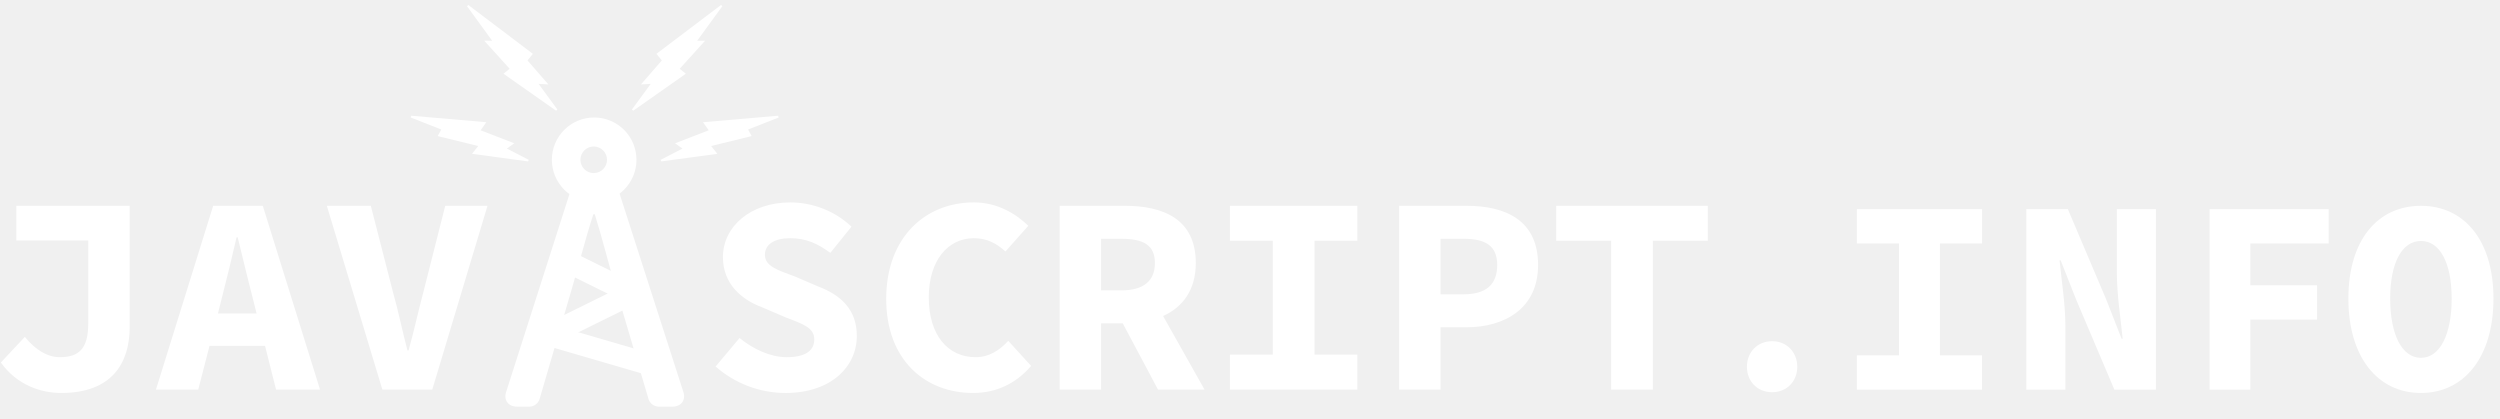
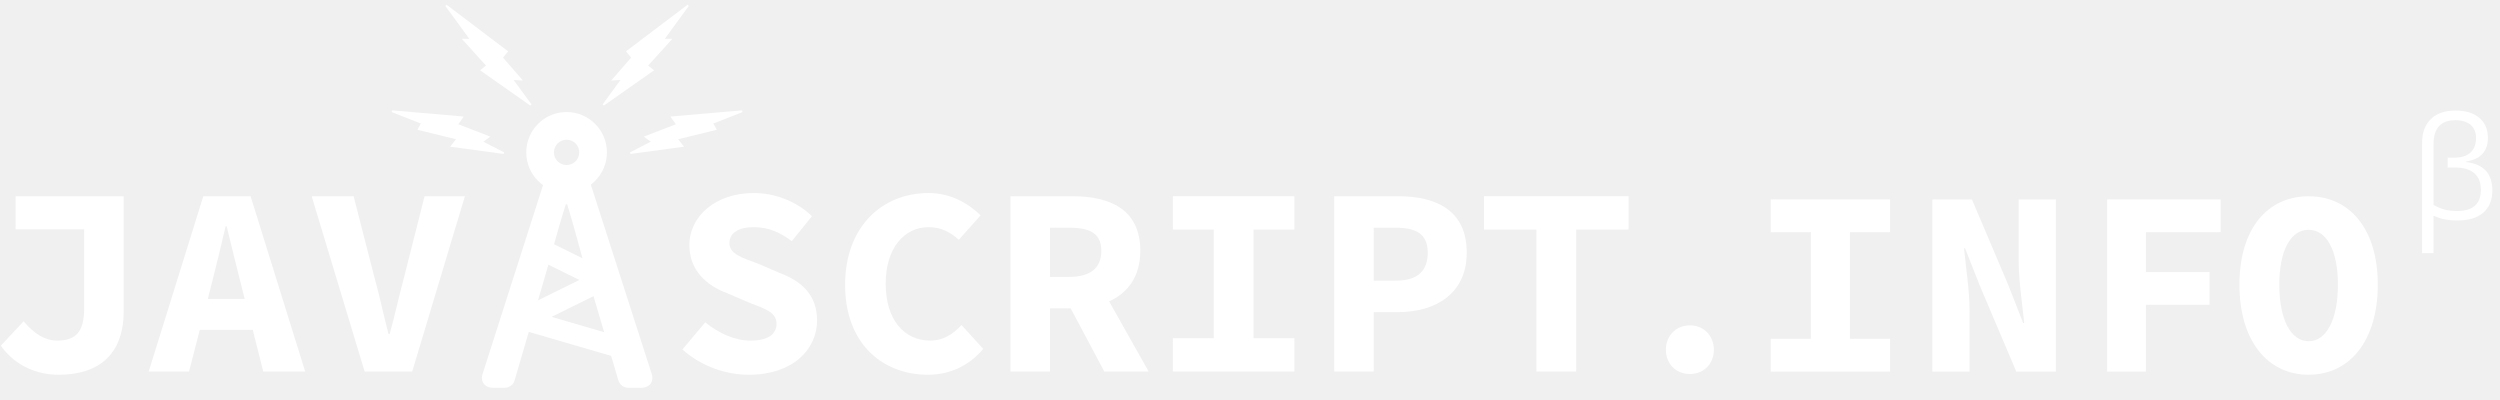
- <svg xmlns="http://www.w3.org/2000/svg" width="185" height="31" viewBox="0 0 185 31">
-   <g fill="#FFF" fill-rule="evenodd">
-     <path d="M40.487 23.932l.714 1.446 5.393-2.662-.713-1.446z" />
-     <path d="M41.67 20.1l3.746 1.85.714-1.446-3.746-1.85zM40.126 25.489l7.486 2.182.451-1.547-7.486-2.183zM43.968 8.694a3.13 3.13 0 1 0 0 6.26 3.13 3.13 0 0 0 0-6.26zm0 4.113a.983.983 0 1 1-.001-1.965.983.983 0 0 1 0 1.965z" />
-     <path d="M45.869 14.393c-.19-.593-.863-1.073-1.499-1.073h-.743c-.637 0-1.307.483-1.497 1.073l-4.68 14.625c-.19.594.168 1.074.814 1.074h.923a.808.808 0 0 0 .737-.545l2.394-8.186c.574-1.946.965-3.585 1.59-5.506h.105c.598 1.92.99 3.56 1.563 5.506l2.42 8.186a.807.807 0 0 0 .733.545h1.035c.638 0 1-.483.809-1.074l-4.704-14.625z" />
-     <g>
-       <path d="M1.837 24.929c.793.98 1.69 1.502 2.586 1.502 1.398 0 2.107-.605 2.107-2.482v-6.155H1.21v-2.566h8.387v8.97c0 2.67-1.315 4.882-5.069 4.882-1.502 0-3.275-.585-4.464-2.254l1.773-1.897zM19.614 25.596h-4.11l-.834 3.233h-3.13l4.235-13.601h3.671l4.236 13.601h-3.255l-.813-3.233zm-.627-2.399l-.313-1.251c-.355-1.356-.73-2.963-1.085-4.382h-.083c-.334 1.44-.71 3.026-1.064 4.382l-.314 1.251h2.86zM24.186 15.228h3.254l1.628 6.342c.418 1.482.688 2.858 1.084 4.361h.084c.417-1.502.708-2.88 1.105-4.36l1.606-6.343h3.129l-4.088 13.601h-3.693l-4.11-13.601z" />
-       <g>
-         <path d="M54.727 25.013c1.023.834 2.294 1.418 3.484 1.418 1.42 0 2.045-.5 2.045-1.314 0-.855-.793-1.127-2.107-1.627l-1.753-.751c-1.523-.564-2.9-1.732-2.9-3.714 0-2.252 2.044-4.046 4.986-4.046 1.648 0 3.296.626 4.527 1.794l-1.564 1.94c-.94-.689-1.794-1.086-2.962-1.086-1.19 0-1.879.46-1.879 1.23 0 .835.919 1.128 2.232 1.607l1.649.71c1.794.668 2.92 1.773 2.92 3.693 0 2.253-1.898 4.214-5.278 4.214a7.854 7.854 0 0 1-5.173-1.96l1.773-2.108zM72.066 14.978c1.732 0 3.11.834 4.028 1.731l-1.69 1.9c-.646-.585-1.356-.982-2.336-.982-1.92 0-3.339 1.648-3.339 4.38 0 2.797 1.42 4.424 3.463 4.424.98 0 1.753-.48 2.42-1.21l1.69 1.857c-1.126 1.313-2.587 2.002-4.297 2.002-3.505 0-6.426-2.399-6.426-6.968 0-4.505 2.857-7.134 6.487-7.134zM85.692 28.83l-2.608-4.902H81.48v4.902h-3.067V15.228h4.819c2.878 0 5.257 1.001 5.257 4.235 0 2.002-.98 3.276-2.42 3.922l3.067 5.444h-3.443zm-4.214-7.343h1.502c1.628 0 2.483-.688 2.483-2.023 0-1.335-.856-1.793-2.483-1.793h-1.502v3.816zM91.015 26.242h3.17v-8.427h-3.17v-2.587h9.43v2.587h-3.172v8.427h3.171v2.588h-9.429zM103.535 15.228h4.964c2.941 0 5.32 1.085 5.32 4.38 0 3.194-2.44 4.612-5.32 4.612H106.6v4.61h-3.066V15.228zm4.776 6.55c1.69 0 2.482-.75 2.482-2.169 0-1.418-.855-1.939-2.482-1.939h-1.71v4.11l1.71-.001zM119.224 17.815h-4.067v-2.587h11.222v2.587h-4.067v11.014h-3.088V17.815z" />
+ <svg xmlns="http://www.w3.org/2000/svg" width="194px" height="31px" viewBox="0 0 194 31" version="1.1">
+   <defs />
+   <g id="Page-1" stroke="none" stroke-width="1" fill="none" fill-rule="evenodd">
+     <g id="home_en_sf-copy-3" transform="translate(-32, -19)" fill="#FFFFFF">
+       <g id="Group-2" transform="translate(32, 19)">
+         <g id="BODY-+-FLASHES">
+           <g id="BODY" transform="translate(0, 8)">
+             <g id="LIGHTHOUSE" transform="translate(36.80989, 0)">
+               <g id="Layer_2" transform="translate(2.73384, 10.25095)">
+                 <polygon id="Shape" points="0.943 5.681 1.657 7.127 7.05 4.465 6.337 3.019" />
+                 <polygon id="Shape" points="2.126 1.85 5.872 3.699 6.586 2.253 2.84 0.404" />
+                 <polygon id="Shape" points="0.582 7.238 8.068 9.42 8.519 7.873 1.034 5.69" />
+               </g>
+               <path d="M7.158,0.694 C5.429,0.694 4.028,2.096 4.028,3.824 C4.028,5.553 5.429,6.954 7.158,6.954 C8.886,6.954 10.288,5.553 10.288,3.824 C10.287,2.096 8.886,0.694 7.158,0.694 L7.158,0.694 Z M7.158,4.807 C6.615,4.807 6.175,4.367 6.175,3.824 C6.175,3.281 6.616,2.842 7.158,2.842 C7.701,2.842 8.14,3.282 8.14,3.824 C8.14,4.367 7.701,4.807 7.158,4.807 L7.158,4.807 Z" id="Shape" />
+               <path d="M9.059,6.393 C8.869,5.8 8.196,5.32 7.561,5.32 L6.817,5.32 C6.18,5.32 5.51,5.803 5.321,6.393 L0.639,21.018 C0.449,21.612 0.808,22.092 1.454,22.092 L2.377,22.092 C2.696,22.092 3.025,21.851 3.114,21.547 L5.509,13.361 C6.082,11.415 6.473,9.776 7.098,7.855 L7.203,7.855 C7.802,9.776 8.193,11.414 8.766,13.361 L11.185,21.547 C11.274,21.849 11.602,22.092 11.919,22.092 L12.954,22.092 C13.592,22.092 13.954,21.609 13.763,21.018 L9.059,6.393 L9.059,6.393 Z" id="V_1_" />
+             </g>
+             <g id="TEXT_EXPANDED" transform="translate(0, 6.60076)">
+               <g id="Group" transform="translate(0, 0.608365)">
+                 <path d="M1.837,9.72 C2.63,10.7 3.527,11.222 4.423,11.222 C5.821,11.222 6.53,10.617 6.53,8.74 L6.53,2.585 L1.211,2.585 L1.211,0.019 L9.597,0.019 L9.597,8.989 C9.597,11.659 8.282,13.871 4.528,13.871 C3.026,13.871 1.253,13.286 0.064,11.617 L1.837,9.72 L1.837,9.72 Z" id="Shape" />
+                 <path d="M19.614,10.387 L15.504,10.387 L14.67,13.62 L11.54,13.62 L15.775,0.019 L19.446,0.019 L23.682,13.62 L20.427,13.62 L19.614,10.387 L19.614,10.387 Z M18.987,7.988 L18.674,6.736 C18.319,5.38 17.944,3.774 17.589,2.355 L17.506,2.355 C17.172,3.795 16.796,5.381 16.442,6.736 L16.128,7.988 L18.987,7.988 L18.987,7.988 Z" id="Shape" />
+                 <path d="M24.186,0.019 L27.44,0.019 L29.068,6.361 C29.486,7.842 29.756,9.219 30.152,10.722 L30.236,10.722 C30.653,9.22 30.944,7.842 31.341,6.361 L32.947,0.019 L36.076,0.019 L31.988,13.62 L28.295,13.62 L24.186,0.019 L24.186,0.019 Z" id="Shape" />
+               </g>
+               <g id="Group" transform="translate(52.92776, 0)">
+                 <path d="M1.8,10.412 C2.822,11.246 4.094,11.83 5.284,11.83 C6.702,11.83 7.328,11.33 7.328,10.516 C7.328,9.661 6.535,9.389 5.221,8.889 L3.468,8.138 C1.946,7.574 0.568,6.406 0.568,4.425 C0.568,2.172 2.612,0.378 5.554,0.378 C7.202,0.378 8.85,1.004 10.081,2.172 L8.517,4.111 C7.578,3.423 6.724,3.027 5.555,3.027 C4.366,3.027 3.676,3.486 3.676,4.257 C3.676,5.091 4.595,5.384 5.908,5.863 L7.557,6.574 C9.351,7.241 10.477,8.346 10.477,10.266 C10.477,12.52 8.579,14.48 5.199,14.48 C3.364,14.48 1.486,13.812 0.026,12.52 L1.8,10.412 L1.8,10.412 Z" id="Shape" />
+                 <path d="M19.139,0.377 C20.87,0.377 22.247,1.211 23.166,2.109 L21.476,4.007 C20.83,3.423 20.12,3.027 19.14,3.027 C17.22,3.027 15.802,4.675 15.802,7.407 C15.802,10.203 17.22,11.83 19.264,11.83 C20.245,11.83 21.017,11.351 21.685,10.62 L23.375,12.477 C22.248,13.79 20.787,14.479 19.077,14.479 C15.572,14.479 12.652,12.08 12.652,7.511 C12.65,3.007 15.508,0.377 19.139,0.377 L19.139,0.377 Z" id="Shape" />
+                 <path d="M32.765,14.229 L30.157,9.327 L28.551,9.327 L28.551,14.229 L25.484,14.229 L25.484,0.627 L30.303,0.627 C33.181,0.627 35.56,1.629 35.56,4.862 C35.56,6.864 34.58,8.138 33.14,8.784 L36.207,14.228 L32.765,14.228 L32.765,14.229 L32.765,14.229 Z M28.551,6.887 L30.053,6.887 C31.68,6.887 32.535,6.198 32.535,4.863 C32.535,3.529 31.679,3.07 30.053,3.07 L28.551,3.07 L28.551,6.887 L28.551,6.887 Z" id="Shape" />
+                 <polygon id="Shape" points="38.087 11.642 41.257 11.642 41.257 3.214 38.087 3.214 38.087 0.627 47.516 0.627 47.516 3.214 44.345 3.214 44.345 11.642 47.516 11.642 47.516 14.229 38.087 14.229" />
+                 <path d="M50.607,0.627 L55.571,0.627 C58.513,0.627 60.891,1.712 60.891,5.008 C60.891,8.201 58.45,9.619 55.571,9.619 L53.674,9.619 L53.674,14.229 L50.607,14.229 L50.607,0.627 L50.607,0.627 Z M55.384,7.178 C57.073,7.178 57.865,6.427 57.865,5.009 C57.865,3.591 57.01,3.069 55.384,3.069 L53.673,3.069 L53.673,7.179 L55.384,7.178 L55.384,7.178 Z" id="Shape" />
+                 <polygon id="Shape" points="66.297 3.214 62.229 3.214 62.229 0.627 73.452 0.627 73.452 3.214 69.384 3.214 69.384 14.228 66.296 14.228 66.296 3.214" />
+               </g>
+               <g id="Group" transform="translate(128.9734, 0.608365)">
+                 <path d="M2.162,10.039 C3.269,10.039 4.024,10.875 4.024,11.934 C4.024,12.994 3.269,13.814 2.162,13.814 C1.053,13.814 0.299,12.994 0.299,11.934 C0.299,10.875 1.053,10.039 2.162,10.039 L2.162,10.039 Z" id="Shape" />
+                 <polygon id="INFO" points="8.437 13.625 17.697 13.625 17.697 11.084 14.583 11.084 14.583 2.807 17.697 2.807 17.697 0.267 8.437 0.267 8.437 2.807 11.551 2.807 11.551 11.084 8.437 11.084" />
+                 <path d="M20.975,13.625 L23.864,13.625 L23.864,8.892 C23.864,7.315 23.577,5.532 23.434,4.057 L23.516,4.057 L24.663,6.966 L27.491,13.625 L30.564,13.625 L30.564,0.267 L27.675,0.267 L27.675,4.999 C27.675,6.557 27.962,8.442 28.105,9.855 L28.023,9.855 L26.876,6.925 L24.049,0.267 L20.975,0.267 L20.975,13.625 Z" id="Path" />
+                 <polygon id="Path" points="34.539 13.625 37.55 13.625 37.55 8.442 42.488 8.442 42.488 5.901 37.55 5.901 37.55 2.807 43.348 2.807 43.348 0.267 34.539 0.267" />
+                 <path d="M55.543,6.884 C55.543,2.541 53.351,0.021 50.175,0.021 C46.999,0.021 44.807,2.52 44.807,6.884 C44.807,11.248 46.999,13.871 50.175,13.871 C53.351,13.871 55.543,11.248 55.543,6.884 Z M47.901,6.884 C47.901,4.221 48.782,2.623 50.175,2.623 C51.568,2.623 52.449,4.221 52.449,6.884 C52.449,9.568 51.568,11.269 50.175,11.269 C48.782,11.269 47.901,9.568 47.901,6.884 Z" id="Path" />
+               </g>
+             </g>
+           </g>
+           <g id="FLASHES" transform="translate(29.80989, 0)">
+             <polyline id="flash4" points="20.692 10.994 20.147 10.604 22.635 9.642 22.213 9.046 27.768 8.564 27.811 8.695 25.548 9.585 25.811 10.07 22.814 10.805 23.274 11.383 19.129 11.944 19.072 11.83 20.692 10.994" />
+             <polyline id="flash3" points="20.487 5.088 20.944 5.455 17.045 8.195 16.954 8.101 18.344 6.206 17.619 6.249 19.166 4.471 18.767 3.984 23.549 0.367 23.64 0.461 21.781 3.014 22.367 3.012 20.487 5.088" />
+             <polyline id="flash2" points="7.903 5.088 7.447 5.455 11.345 8.195 11.436 8.101 10.046 6.206 10.771 6.249 9.224 4.471 9.623 3.984 4.841 0.367 4.75 0.461 6.609 3.014 6.023 3.012 7.903 5.088" />
+             <polyline id="flash1" points="7.699 10.994 8.244 10.604 5.756 9.642 6.178 9.046 0.623 8.564 0.58 8.695 2.843 9.585 2.58 10.07 5.577 10.805 5.117 11.383 9.262 11.944 9.32 11.83 7.699 10.994" />
+           </g>
+         </g>
+         <text id="β" font-family="OpenSans, Open Sans" font-size="11" font-weight="normal">
+           <tspan x="187" y="17">β</tspan>
+         </text>
      </g>
-       <g>
-         <path d="M131.135 25.248c1.107 0 1.863.836 1.863 1.895 0 1.06-.755 1.88-1.863 1.88-1.109 0-1.863-.82-1.863-1.88s.754-1.895 1.863-1.895zM137.41 28.834h9.26v-2.54h-3.114v-8.278h3.115v-2.54h-9.261v2.54h3.114v8.278h-3.114zM149.949 28.834h2.889v-4.733c0-1.577-.287-3.36-.43-4.835h.081l1.148 2.91 2.827 6.658h3.073V15.476h-2.889v4.733c0 1.557.287 3.442.43 4.855h-.081l-1.148-2.93-2.827-6.658h-3.073v13.358zM163.512 28.834h3.012v-5.183h4.937v-2.54h-4.937v-3.095h5.798v-2.54h-8.81zM184.516 22.094c0-4.344-2.192-6.864-5.368-6.864-3.175 0-5.368 2.5-5.368 6.864s2.193 6.986 5.368 6.986c3.176 0 5.368-2.622 5.368-6.986zm-7.642 0c0-2.664.881-4.262 2.274-4.262 1.394 0 2.275 1.598 2.275 4.262 0 2.683-.881 4.384-2.275 4.384-1.393 0-2.274-1.7-2.274-4.384z" />
-       </g>
-     </g>
-     <g>
-       <path d="M50.502 10.994l-.545-.39 2.488-.962-.422-.596 5.555-.482.043.13-2.263.89.263.486-2.997.735.46.578-4.145.561-.057-.114 1.62-.836M50.297 5.088l.456.367-3.898 2.74-.091-.094 1.39-1.895-.725.043 1.547-1.778-.4-.487L53.359.367l.092.094-1.859 2.553.586-.002-1.88 2.076M37.713 5.088l-.456.367 3.898 2.74.09-.094-1.39-1.895.726.043-1.547-1.778.399-.487L34.651.367 34.56.46l1.859 2.553-.586-.002 1.88 2.076M37.509 10.994l.545-.39-2.488-.962.422-.596-5.555-.482-.043.13 2.263.89-.263.486 2.997.735-.46.578 4.145.561.057-.114-1.62-.836" />
    </g>
  </g>
</svg>
